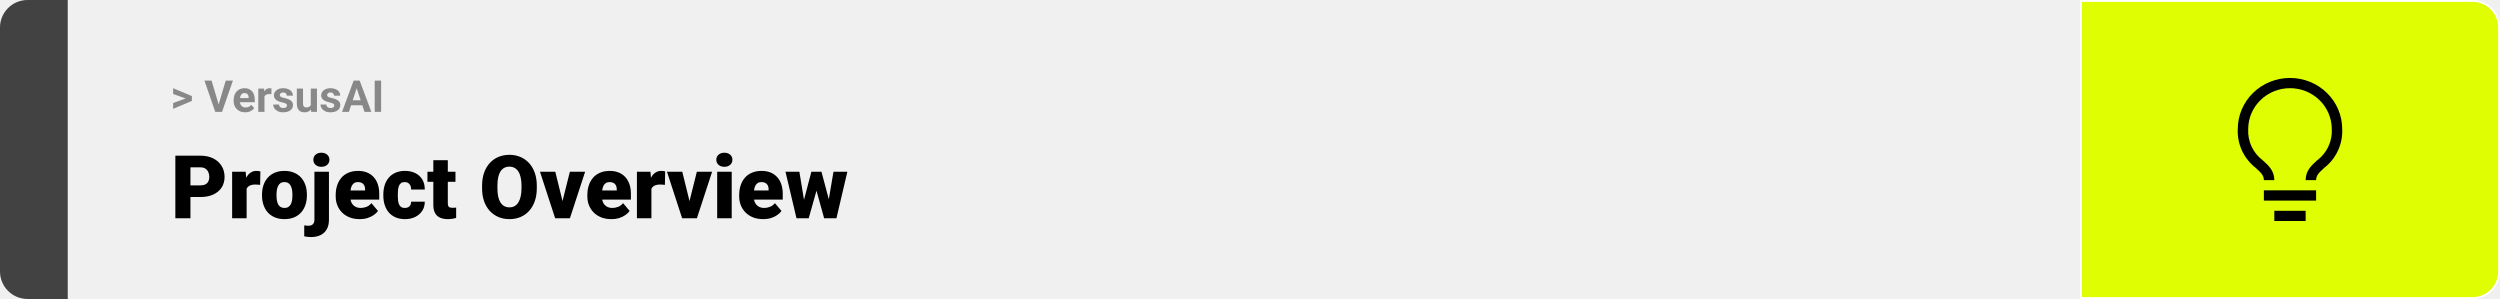
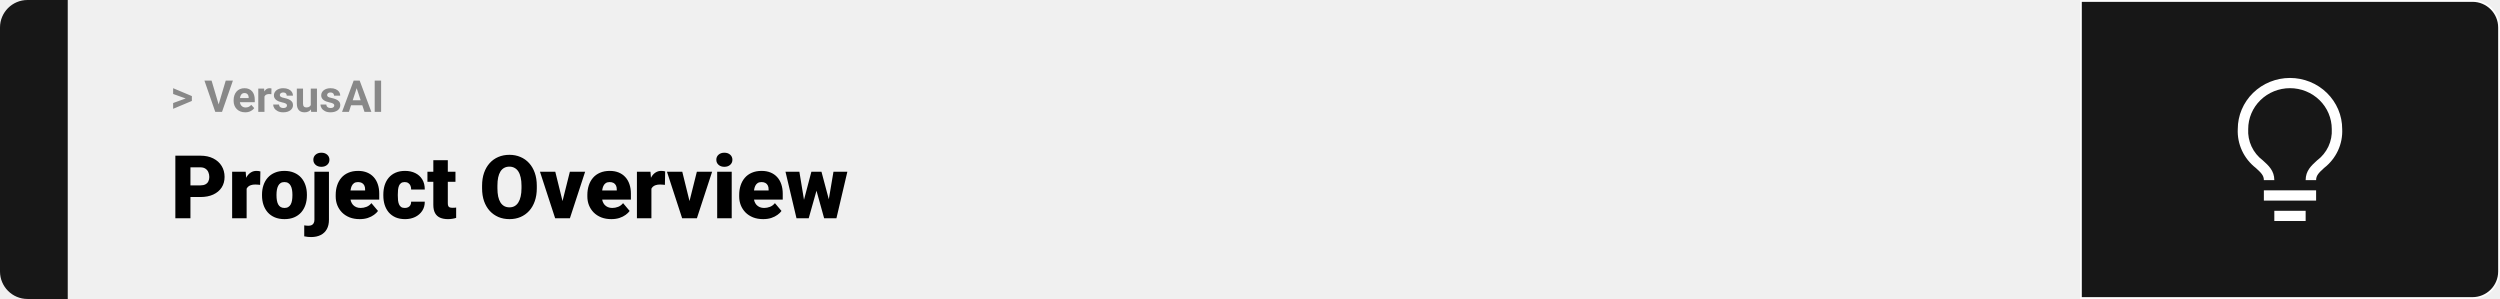
<svg xmlns="http://www.w3.org/2000/svg" width="1363" height="163" viewBox="0 0 1363 163" fill="none">
-   <path d="M0 15C0 6.716 6.716 0 15 0H37V163H15C6.716 163 0 156.284 0 148V15Z" fill="#424242" />
+   <path d="M0 15C0 6.716 6.716 0 15 0H37V163H15C6.716 163 0 156.284 0 148V15Z" fill="#171717" />
  <rect width="1097" height="163" transform="translate(37)" fill="#F0F0F0" />
  <path d="M101.906 53.922L94.394 51.238V48.086L104.602 52.375V54.637L101.906 53.922ZM94.394 56.172L101.918 53.43L104.602 52.785V55.035L94.394 59.324V56.172ZM119.051 57.438L123.07 43.938H126.984L121.043 61H118.465L119.051 57.438ZM115.348 43.938L119.355 57.438L119.965 61H117.363L111.457 43.938H115.348ZM133.688 61.234C132.703 61.234 131.82 61.078 131.039 60.766C130.258 60.445 129.594 60.004 129.047 59.441C128.508 58.879 128.094 58.227 127.805 57.484C127.516 56.734 127.371 55.938 127.371 55.094V54.625C127.371 53.664 127.508 52.785 127.781 51.988C128.055 51.191 128.445 50.5 128.953 49.914C129.469 49.328 130.094 48.879 130.828 48.566C131.562 48.246 132.391 48.086 133.312 48.086C134.211 48.086 135.008 48.234 135.703 48.531C136.398 48.828 136.98 49.25 137.449 49.797C137.926 50.344 138.285 51 138.527 51.766C138.77 52.523 138.891 53.367 138.891 54.297V55.703H128.812V53.453H135.574V53.195C135.574 52.727 135.488 52.309 135.316 51.941C135.152 51.566 134.902 51.27 134.566 51.051C134.23 50.832 133.801 50.723 133.277 50.723C132.832 50.723 132.449 50.82 132.129 51.016C131.809 51.211 131.547 51.484 131.344 51.836C131.148 52.188 131 52.602 130.898 53.078C130.805 53.547 130.758 54.062 130.758 54.625V55.094C130.758 55.602 130.828 56.07 130.969 56.5C131.117 56.93 131.324 57.301 131.59 57.613C131.863 57.926 132.191 58.168 132.574 58.34C132.965 58.512 133.406 58.598 133.898 58.598C134.508 58.598 135.074 58.48 135.598 58.246C136.129 58.004 136.586 57.641 136.969 57.156L138.609 58.938C138.344 59.32 137.98 59.688 137.52 60.039C137.066 60.391 136.52 60.68 135.879 60.906C135.238 61.125 134.508 61.234 133.688 61.234ZM144.188 51.086V61H140.812V48.32H143.988L144.188 51.086ZM148.008 48.238L147.949 51.367C147.785 51.344 147.586 51.324 147.352 51.309C147.125 51.285 146.918 51.273 146.73 51.273C146.254 51.273 145.84 51.336 145.488 51.461C145.145 51.578 144.855 51.754 144.621 51.988C144.395 52.223 144.223 52.508 144.105 52.844C143.996 53.18 143.934 53.562 143.918 53.992L143.238 53.781C143.238 52.961 143.32 52.207 143.484 51.52C143.648 50.824 143.887 50.219 144.199 49.703C144.52 49.188 144.91 48.789 145.371 48.508C145.832 48.227 146.359 48.086 146.953 48.086C147.141 48.086 147.332 48.102 147.527 48.133C147.723 48.156 147.883 48.191 148.008 48.238ZM156.457 57.496C156.457 57.254 156.387 57.035 156.246 56.84C156.105 56.645 155.844 56.465 155.461 56.301C155.086 56.129 154.543 55.973 153.832 55.832C153.191 55.691 152.594 55.516 152.039 55.305C151.492 55.086 151.016 54.824 150.609 54.52C150.211 54.215 149.898 53.855 149.672 53.441C149.445 53.02 149.332 52.539 149.332 52C149.332 51.469 149.445 50.969 149.672 50.5C149.906 50.031 150.238 49.617 150.668 49.258C151.105 48.891 151.637 48.605 152.262 48.402C152.895 48.191 153.605 48.086 154.395 48.086C155.496 48.086 156.441 48.262 157.23 48.613C158.027 48.965 158.637 49.449 159.059 50.066C159.488 50.676 159.703 51.371 159.703 52.152H156.328C156.328 51.824 156.258 51.531 156.117 51.273C155.984 51.008 155.773 50.801 155.484 50.652C155.203 50.496 154.836 50.418 154.383 50.418C154.008 50.418 153.684 50.484 153.41 50.617C153.137 50.742 152.926 50.914 152.777 51.133C152.637 51.344 152.566 51.578 152.566 51.836C152.566 52.031 152.605 52.207 152.684 52.363C152.77 52.512 152.906 52.648 153.094 52.773C153.281 52.898 153.523 53.016 153.82 53.125C154.125 53.227 154.5 53.32 154.945 53.406C155.859 53.594 156.676 53.84 157.395 54.145C158.113 54.441 158.684 54.848 159.105 55.363C159.527 55.871 159.738 56.539 159.738 57.367C159.738 57.93 159.613 58.445 159.363 58.914C159.113 59.383 158.754 59.793 158.285 60.145C157.816 60.488 157.254 60.758 156.598 60.953C155.949 61.141 155.219 61.234 154.406 61.234C153.227 61.234 152.227 61.023 151.406 60.602C150.594 60.18 149.977 59.645 149.555 58.996C149.141 58.34 148.934 57.668 148.934 56.98H152.133C152.148 57.441 152.266 57.812 152.484 58.094C152.711 58.375 152.996 58.578 153.34 58.703C153.691 58.828 154.07 58.891 154.477 58.891C154.914 58.891 155.277 58.832 155.566 58.715C155.855 58.59 156.074 58.426 156.223 58.223C156.379 58.012 156.457 57.77 156.457 57.496ZM169.43 57.965V48.32H172.805V61H169.629L169.43 57.965ZM169.805 55.363L170.801 55.34C170.801 56.184 170.703 56.969 170.508 57.695C170.312 58.414 170.02 59.039 169.629 59.57C169.238 60.094 168.746 60.504 168.152 60.801C167.559 61.09 166.859 61.234 166.055 61.234C165.438 61.234 164.867 61.148 164.344 60.977C163.828 60.797 163.383 60.52 163.008 60.145C162.641 59.762 162.352 59.273 162.141 58.68C161.938 58.078 161.836 57.355 161.836 56.512V48.32H165.211V56.535C165.211 56.91 165.254 57.227 165.34 57.484C165.434 57.742 165.562 57.953 165.727 58.117C165.891 58.281 166.082 58.398 166.301 58.469C166.527 58.539 166.777 58.574 167.051 58.574C167.746 58.574 168.293 58.434 168.691 58.152C169.098 57.871 169.383 57.488 169.547 57.004C169.719 56.512 169.805 55.965 169.805 55.363ZM182.238 57.496C182.238 57.254 182.168 57.035 182.027 56.84C181.887 56.645 181.625 56.465 181.242 56.301C180.867 56.129 180.324 55.973 179.613 55.832C178.973 55.691 178.375 55.516 177.82 55.305C177.273 55.086 176.797 54.824 176.391 54.52C175.992 54.215 175.68 53.855 175.453 53.441C175.227 53.02 175.113 52.539 175.113 52C175.113 51.469 175.227 50.969 175.453 50.5C175.688 50.031 176.02 49.617 176.449 49.258C176.887 48.891 177.418 48.605 178.043 48.402C178.676 48.191 179.387 48.086 180.176 48.086C181.277 48.086 182.223 48.262 183.012 48.613C183.809 48.965 184.418 49.449 184.84 50.066C185.27 50.676 185.484 51.371 185.484 52.152H182.109C182.109 51.824 182.039 51.531 181.898 51.273C181.766 51.008 181.555 50.801 181.266 50.652C180.984 50.496 180.617 50.418 180.164 50.418C179.789 50.418 179.465 50.484 179.191 50.617C178.918 50.742 178.707 50.914 178.559 51.133C178.418 51.344 178.348 51.578 178.348 51.836C178.348 52.031 178.387 52.207 178.465 52.363C178.551 52.512 178.688 52.648 178.875 52.773C179.062 52.898 179.305 53.016 179.602 53.125C179.906 53.227 180.281 53.32 180.727 53.406C181.641 53.594 182.457 53.84 183.176 54.145C183.895 54.441 184.465 54.848 184.887 55.363C185.309 55.871 185.52 56.539 185.52 57.367C185.52 57.93 185.395 58.445 185.145 58.914C184.895 59.383 184.535 59.793 184.066 60.145C183.598 60.488 183.035 60.758 182.379 60.953C181.73 61.141 181 61.234 180.188 61.234C179.008 61.234 178.008 61.023 177.188 60.602C176.375 60.18 175.758 59.645 175.336 58.996C174.922 58.34 174.715 57.668 174.715 56.98H177.914C177.93 57.441 178.047 57.812 178.266 58.094C178.492 58.375 178.777 58.578 179.121 58.703C179.473 58.828 179.852 58.891 180.258 58.891C180.695 58.891 181.059 58.832 181.348 58.715C181.637 58.59 181.855 58.426 182.004 58.223C182.16 58.012 182.238 57.77 182.238 57.496ZM194.859 46.855L190.219 61H186.48L192.82 43.938H195.199L194.859 46.855ZM198.715 61L194.062 46.855L193.688 43.938H196.09L202.465 61H198.715ZM198.504 54.648V57.402H189.492V54.648H198.504ZM207.785 43.938V61H204.281V43.938H207.785Z" fill="#888888" />
  <path d="M109.219 107.422H100.734V101.07H109.219C110.375 101.07 111.312 100.875 112.031 100.484C112.75 100.094 113.273 99.555 113.602 98.867C113.945 98.164 114.117 97.375 114.117 96.5C114.117 95.562 113.945 94.695 113.602 93.898C113.273 93.102 112.75 92.461 112.031 91.977C111.312 91.477 110.375 91.227 109.219 91.227H103.828V119H95.602V84.875H109.219C111.953 84.875 114.305 85.375 116.273 86.375C118.258 87.375 119.781 88.75 120.844 90.5C121.906 92.234 122.438 94.219 122.438 96.453C122.438 98.656 121.906 100.578 120.844 102.219C119.781 103.859 118.258 105.141 116.273 106.062C114.305 106.969 111.953 107.422 109.219 107.422ZM134.461 99.922V119H126.562V93.641H133.945L134.461 99.922ZM141.961 93.453L141.82 100.789C141.508 100.758 141.086 100.719 140.555 100.672C140.023 100.625 139.578 100.602 139.219 100.602C138.297 100.602 137.5 100.711 136.828 100.93C136.172 101.133 135.625 101.445 135.188 101.867C134.766 102.273 134.453 102.789 134.25 103.414C134.062 104.039 133.977 104.766 133.992 105.594L132.562 104.656C132.562 102.953 132.727 101.406 133.055 100.016C133.398 98.609 133.883 97.398 134.508 96.383C135.133 95.352 135.891 94.562 136.781 94.016C137.672 93.453 138.672 93.172 139.781 93.172C140.172 93.172 140.555 93.195 140.93 93.242C141.32 93.289 141.664 93.359 141.961 93.453ZM142.852 106.578V106.086C142.852 104.227 143.117 102.516 143.648 100.953C144.18 99.375 144.961 98.008 145.992 96.852C147.023 95.695 148.297 94.797 149.812 94.156C151.328 93.5 153.078 93.172 155.062 93.172C157.062 93.172 158.82 93.5 160.336 94.156C161.867 94.797 163.148 95.695 164.18 96.852C165.211 98.008 165.992 99.375 166.523 100.953C167.055 102.516 167.32 104.227 167.32 106.086V106.578C167.32 108.422 167.055 110.133 166.523 111.711C165.992 113.273 165.211 114.641 164.18 115.812C163.148 116.969 161.875 117.867 160.359 118.508C158.844 119.148 157.094 119.469 155.109 119.469C153.125 119.469 151.367 119.148 149.836 118.508C148.305 117.867 147.023 116.969 145.992 115.812C144.961 114.641 144.18 113.273 143.648 111.711C143.117 110.133 142.852 108.422 142.852 106.578ZM150.75 106.086V106.578C150.75 107.531 150.82 108.422 150.961 109.25C151.102 110.078 151.336 110.805 151.664 111.43C151.992 112.039 152.438 112.516 153 112.859C153.562 113.203 154.266 113.375 155.109 113.375C155.938 113.375 156.625 113.203 157.172 112.859C157.734 112.516 158.18 112.039 158.508 111.43C158.836 110.805 159.07 110.078 159.211 109.25C159.352 108.422 159.422 107.531 159.422 106.578V106.086C159.422 105.164 159.352 104.297 159.211 103.484C159.07 102.656 158.836 101.93 158.508 101.305C158.18 100.664 157.734 100.164 157.172 99.805C156.609 99.445 155.906 99.266 155.062 99.266C154.234 99.266 153.539 99.445 152.977 99.805C152.43 100.164 151.992 100.664 151.664 101.305C151.336 101.93 151.102 102.656 150.961 103.484C150.82 104.297 150.75 105.164 150.75 106.086ZM171.422 93.641H179.344V119.82C179.344 121.852 178.953 123.562 178.172 124.953C177.391 126.359 176.273 127.422 174.82 128.141C173.367 128.875 171.633 129.242 169.617 129.242C168.945 129.242 168.328 129.211 167.766 129.148C167.188 129.102 166.555 129 165.867 128.844V122.867C166.273 122.93 166.648 122.977 166.992 123.008C167.336 123.055 167.711 123.078 168.117 123.078C168.836 123.078 169.438 122.961 169.922 122.727C170.406 122.492 170.773 122.133 171.023 121.648C171.289 121.164 171.422 120.555 171.422 119.82V93.641ZM170.836 87.102C170.836 85.977 171.242 85.055 172.055 84.336C172.867 83.617 173.922 83.258 175.219 83.258C176.516 83.258 177.57 83.617 178.383 84.336C179.195 85.055 179.602 85.977 179.602 87.102C179.602 88.227 179.195 89.148 178.383 89.867C177.57 90.586 176.516 90.945 175.219 90.945C173.922 90.945 172.867 90.586 172.055 89.867C171.242 89.148 170.836 88.227 170.836 87.102ZM196.102 119.469C194.039 119.469 192.195 119.148 190.57 118.508C188.945 117.852 187.57 116.953 186.445 115.812C185.336 114.672 184.484 113.359 183.891 111.875C183.312 110.391 183.023 108.82 183.023 107.164V106.273C183.023 104.414 183.281 102.695 183.797 101.117C184.312 99.523 185.078 98.133 186.094 96.945C187.109 95.758 188.383 94.836 189.914 94.18C191.445 93.508 193.227 93.172 195.258 93.172C197.055 93.172 198.664 93.461 200.086 94.039C201.508 94.617 202.711 95.445 203.695 96.523C204.695 97.602 205.453 98.906 205.969 100.438C206.5 101.969 206.766 103.688 206.766 105.594V108.805H186.047V103.859H199.055V103.25C199.07 102.406 198.922 101.688 198.609 101.094C198.312 100.5 197.875 100.047 197.297 99.734C196.719 99.422 196.016 99.266 195.188 99.266C194.328 99.266 193.617 99.453 193.055 99.828C192.508 100.203 192.078 100.719 191.766 101.375C191.469 102.016 191.258 102.758 191.133 103.602C191.008 104.445 190.945 105.336 190.945 106.273V107.164C190.945 108.102 191.07 108.953 191.32 109.719C191.586 110.484 191.961 111.141 192.445 111.688C192.945 112.219 193.539 112.633 194.227 112.93C194.93 113.227 195.727 113.375 196.617 113.375C197.695 113.375 198.758 113.172 199.805 112.766C200.852 112.359 201.75 111.688 202.5 110.75L206.086 115.016C205.57 115.75 204.836 116.461 203.883 117.148C202.945 117.836 201.82 118.398 200.508 118.836C199.195 119.258 197.727 119.469 196.102 119.469ZM220.688 113.375C221.422 113.375 222.047 113.242 222.562 112.977C223.094 112.695 223.492 112.305 223.758 111.805C224.039 111.289 224.172 110.672 224.156 109.953H231.586C231.602 111.859 231.133 113.531 230.18 114.969C229.242 116.391 227.961 117.5 226.336 118.297C224.727 119.078 222.906 119.469 220.875 119.469C218.891 119.469 217.156 119.148 215.672 118.508C214.188 117.852 212.945 116.945 211.945 115.789C210.961 114.617 210.219 113.25 209.719 111.688C209.234 110.125 208.992 108.43 208.992 106.602V106.062C208.992 104.234 209.234 102.539 209.719 100.977C210.219 99.398 210.961 98.031 211.945 96.875C212.945 95.703 214.18 94.797 215.648 94.156C217.133 93.5 218.859 93.172 220.828 93.172C222.938 93.172 224.797 93.57 226.406 94.367C228.031 95.164 229.305 96.32 230.227 97.836C231.148 99.352 231.602 101.188 231.586 103.344H224.156C224.172 102.578 224.055 101.891 223.805 101.281C223.555 100.672 223.164 100.188 222.633 99.828C222.117 99.453 221.453 99.266 220.641 99.266C219.828 99.266 219.172 99.445 218.672 99.805C218.172 100.164 217.789 100.664 217.523 101.305C217.273 101.93 217.102 102.648 217.008 103.461C216.93 104.273 216.891 105.141 216.891 106.062V106.602C216.891 107.539 216.93 108.422 217.008 109.25C217.102 110.062 217.281 110.781 217.547 111.406C217.812 112.016 218.195 112.5 218.695 112.859C219.195 113.203 219.859 113.375 220.688 113.375ZM248.32 93.641V99.125H233.039V93.641H248.32ZM236.25 87.336H244.148V110.727C244.148 111.398 244.227 111.922 244.383 112.297C244.539 112.656 244.805 112.914 245.18 113.07C245.57 113.211 246.086 113.281 246.727 113.281C247.18 113.281 247.555 113.273 247.852 113.258C248.148 113.227 248.43 113.188 248.695 113.141V118.789C248.023 119.008 247.32 119.172 246.586 119.281C245.852 119.406 245.07 119.469 244.242 119.469C242.555 119.469 241.109 119.203 239.906 118.672C238.719 118.141 237.812 117.305 237.188 116.164C236.562 115.023 236.25 113.539 236.25 111.711V87.336ZM292.664 101.258V102.641C292.664 105.25 292.297 107.594 291.562 109.672C290.844 111.734 289.82 113.5 288.492 114.969C287.164 116.422 285.594 117.539 283.781 118.32C281.969 119.086 279.969 119.469 277.781 119.469C275.578 119.469 273.562 119.086 271.734 118.32C269.922 117.539 268.344 116.422 267 114.969C265.672 113.5 264.641 111.734 263.906 109.672C263.188 107.594 262.828 105.25 262.828 102.641V101.258C262.828 98.648 263.188 96.305 263.906 94.227C264.641 92.148 265.664 90.383 266.977 88.93C268.305 87.461 269.875 86.344 271.688 85.578C273.516 84.797 275.531 84.406 277.734 84.406C279.922 84.406 281.922 84.797 283.734 85.578C285.562 86.344 287.141 87.461 288.469 88.93C289.797 90.383 290.828 92.148 291.562 94.227C292.297 96.305 292.664 98.648 292.664 101.258ZM284.32 102.641V101.211C284.32 99.523 284.172 98.039 283.875 96.758C283.594 95.461 283.172 94.375 282.609 93.5C282.047 92.625 281.352 91.969 280.523 91.531C279.711 91.078 278.781 90.852 277.734 90.852C276.641 90.852 275.688 91.078 274.875 91.531C274.062 91.969 273.383 92.625 272.836 93.5C272.289 94.375 271.875 95.461 271.594 96.758C271.328 98.039 271.195 99.523 271.195 101.211V102.641C271.195 104.312 271.328 105.797 271.594 107.094C271.875 108.375 272.289 109.461 272.836 110.352C273.398 111.242 274.086 111.914 274.898 112.367C275.727 112.82 276.688 113.047 277.781 113.047C278.828 113.047 279.758 112.82 280.57 112.367C281.383 111.914 282.062 111.242 282.609 110.352C283.172 109.461 283.594 108.375 283.875 107.094C284.172 105.797 284.32 104.312 284.32 102.641ZM305.695 113.586L310.688 93.641H319.008L310.711 119H305.789L305.695 113.586ZM302.742 93.641L307.664 113.586L307.617 119H302.672L294.398 93.641H302.742ZM333.305 119.469C331.242 119.469 329.398 119.148 327.773 118.508C326.148 117.852 324.773 116.953 323.648 115.812C322.539 114.672 321.688 113.359 321.094 111.875C320.516 110.391 320.227 108.82 320.227 107.164V106.273C320.227 104.414 320.484 102.695 321 101.117C321.516 99.523 322.281 98.133 323.297 96.945C324.312 95.758 325.586 94.836 327.117 94.18C328.648 93.508 330.43 93.172 332.461 93.172C334.258 93.172 335.867 93.461 337.289 94.039C338.711 94.617 339.914 95.445 340.898 96.523C341.898 97.602 342.656 98.906 343.172 100.438C343.703 101.969 343.969 103.688 343.969 105.594V108.805H323.25V103.859H336.258V103.25C336.273 102.406 336.125 101.688 335.812 101.094C335.516 100.5 335.078 100.047 334.5 99.734C333.922 99.422 333.219 99.266 332.391 99.266C331.531 99.266 330.82 99.453 330.258 99.828C329.711 100.203 329.281 100.719 328.969 101.375C328.672 102.016 328.461 102.758 328.336 103.602C328.211 104.445 328.148 105.336 328.148 106.273V107.164C328.148 108.102 328.273 108.953 328.523 109.719C328.789 110.484 329.164 111.141 329.648 111.688C330.148 112.219 330.742 112.633 331.43 112.93C332.133 113.227 332.93 113.375 333.82 113.375C334.898 113.375 335.961 113.172 337.008 112.766C338.055 112.359 338.953 111.688 339.703 110.75L343.289 115.016C342.773 115.75 342.039 116.461 341.086 117.148C340.148 117.836 339.023 118.398 337.711 118.836C336.398 119.258 334.93 119.469 333.305 119.469ZM355.148 99.922V119H347.25V93.641H354.633L355.148 99.922ZM362.648 93.453L362.508 100.789C362.195 100.758 361.773 100.719 361.242 100.672C360.711 100.625 360.266 100.602 359.906 100.602C358.984 100.602 358.188 100.711 357.516 100.93C356.859 101.133 356.312 101.445 355.875 101.867C355.453 102.273 355.141 102.789 354.938 103.414C354.75 104.039 354.664 104.766 354.68 105.594L353.25 104.656C353.25 102.953 353.414 101.406 353.742 100.016C354.086 98.609 354.57 97.398 355.195 96.383C355.82 95.352 356.578 94.562 357.469 94.016C358.359 93.453 359.359 93.172 360.469 93.172C360.859 93.172 361.242 93.195 361.617 93.242C362.008 93.289 362.352 93.359 362.648 93.453ZM374.93 113.586L379.922 93.641H388.242L379.945 119H375.023L374.93 113.586ZM371.977 93.641L376.898 113.586L376.852 119H371.906L363.633 93.641H371.977ZM398.93 93.641V119H391.008V93.641H398.93ZM390.539 87.102C390.539 85.977 390.945 85.055 391.758 84.336C392.57 83.617 393.625 83.258 394.922 83.258C396.219 83.258 397.273 83.617 398.086 84.336C398.898 85.055 399.305 85.977 399.305 87.102C399.305 88.227 398.898 89.148 398.086 89.867C397.273 90.586 396.219 90.945 394.922 90.945C393.625 90.945 392.57 90.586 391.758 89.867C390.945 89.148 390.539 88.227 390.539 87.102ZM416.086 119.469C414.023 119.469 412.18 119.148 410.555 118.508C408.93 117.852 407.555 116.953 406.43 115.812C405.32 114.672 404.469 113.359 403.875 111.875C403.297 110.391 403.008 108.82 403.008 107.164V106.273C403.008 104.414 403.266 102.695 403.781 101.117C404.297 99.523 405.062 98.133 406.078 96.945C407.094 95.758 408.367 94.836 409.898 94.18C411.43 93.508 413.211 93.172 415.242 93.172C417.039 93.172 418.648 93.461 420.07 94.039C421.492 94.617 422.695 95.445 423.68 96.523C424.68 97.602 425.438 98.906 425.953 100.438C426.484 101.969 426.75 103.688 426.75 105.594V108.805H406.031V103.859H419.039V103.25C419.055 102.406 418.906 101.688 418.594 101.094C418.297 100.5 417.859 100.047 417.281 99.734C416.703 99.422 416 99.266 415.172 99.266C414.312 99.266 413.602 99.453 413.039 99.828C412.492 100.203 412.062 100.719 411.75 101.375C411.453 102.016 411.242 102.758 411.117 103.602C410.992 104.445 410.93 105.336 410.93 106.273V107.164C410.93 108.102 411.055 108.953 411.305 109.719C411.57 110.484 411.945 111.141 412.43 111.688C412.93 112.219 413.523 112.633 414.211 112.93C414.914 113.227 415.711 113.375 416.602 113.375C417.68 113.375 418.742 113.172 419.789 112.766C420.836 112.359 421.734 111.688 422.484 110.75L426.07 115.016C425.555 115.75 424.82 116.461 423.867 117.148C422.93 117.836 421.805 118.398 420.492 118.836C419.18 119.258 417.711 119.469 416.086 119.469ZM437.672 111.453L442.359 93.641H447.305L445.547 102.57L440.906 119H436.945L437.672 111.453ZM435.82 93.641L438.727 111.312L439.055 119H434.25L428.25 93.641H435.82ZM451.477 110.938L454.406 93.641H461.977L456.023 119H451.219L451.477 110.938ZM447.867 93.641L452.602 111.406L453.328 119H449.32L444.773 102.617L443.086 93.641H447.867Z" fill="black" />
-   <path d="M1348 0.5C1356.01 0.5 1362.5 6.992 1362.5 15V148C1362.5 156.008 1356.01 162.5 1348 162.5H1134.5V0.5H1348Z" fill="#DEFE01" />
+   <path d="M1348 0.5C1356.01 0.5 1362.5 6.992 1362.5 15V148C1362.5 156.008 1356.01 162.5 1348 162.5H1134.5V0.5H1348Z" fill="#171717" />
  <path d="M1348 0.5C1356.01 0.5 1362.5 6.992 1362.5 15V148C1362.5 156.008 1356.01 162.5 1348 162.5H1134.5V0.5H1348Z" stroke="white" />
-   <path d="M1234.26 103.786H1262.74V109.357H1234.26V103.786ZM1239.96 114.929H1257.04V120.5H1239.96V114.929ZM1248.5 42.5C1240.95 42.5 1233.71 45.435 1228.37 50.659C1223.03 55.883 1220.03 62.969 1220.03 70.357C1219.84 74.406 1220.63 78.441 1222.34 82.132C1224.05 85.822 1226.64 89.062 1229.88 91.584C1232.73 94.175 1234.26 95.651 1234.26 98.214H1239.96C1239.96 93.089 1236.8 90.219 1233.72 87.461C1231.06 85.468 1228.94 82.866 1227.55 79.884C1226.15 76.902 1225.53 73.631 1225.72 70.357C1225.72 64.447 1228.12 58.778 1232.39 54.599C1236.67 50.419 1242.46 48.071 1248.5 48.071C1254.54 48.071 1260.33 50.419 1264.61 54.599C1268.88 58.778 1271.28 64.447 1271.28 70.357C1271.47 73.633 1270.84 76.906 1269.44 79.888C1268.04 82.87 1265.92 85.471 1263.25 87.461C1260.2 90.247 1257.04 93.033 1257.04 98.214H1262.74C1262.74 95.651 1264.25 94.175 1267.12 91.556C1270.36 89.038 1272.94 85.803 1274.66 82.118C1276.37 78.432 1277.16 74.401 1276.97 70.357C1276.97 66.699 1276.24 63.077 1274.81 59.697C1273.37 56.317 1271.28 53.246 1268.63 50.659C1265.99 48.072 1262.85 46.02 1259.4 44.62C1255.94 43.221 1252.24 42.5 1248.5 42.5Z" fill="black" />
+   <path d="M1234.26 103.786H1262.74V109.357H1234.26V103.786ZM1239.96 114.929H1257.04V120.5H1239.96V114.929ZM1248.5 42.5C1240.95 42.5 1233.71 45.435 1228.37 50.659C1223.03 55.883 1220.03 62.969 1220.03 70.357C1219.84 74.406 1220.63 78.441 1222.34 82.132C1224.05 85.822 1226.64 89.062 1229.88 91.584C1232.73 94.175 1234.26 95.651 1234.26 98.214H1239.96C1239.96 93.089 1236.8 90.219 1233.72 87.461C1231.06 85.468 1228.94 82.866 1227.55 79.884C1226.15 76.902 1225.53 73.631 1225.72 70.357C1225.72 64.447 1228.12 58.778 1232.39 54.599C1236.67 50.419 1242.46 48.071 1248.5 48.071C1254.54 48.071 1260.33 50.419 1264.61 54.599C1268.88 58.778 1271.28 64.447 1271.28 70.357C1271.47 73.633 1270.84 76.906 1269.44 79.888C1268.04 82.87 1265.92 85.471 1263.25 87.461C1260.2 90.247 1257.04 93.033 1257.04 98.214H1262.74C1262.74 95.651 1264.25 94.175 1267.12 91.556C1270.36 89.038 1272.94 85.803 1274.66 82.118C1276.37 78.432 1277.16 74.401 1276.97 70.357C1276.97 66.699 1276.24 63.077 1274.81 59.697C1273.37 56.317 1271.28 53.246 1268.63 50.659C1265.99 48.072 1262.85 46.02 1259.4 44.62C1255.94 43.221 1252.24 42.5 1248.5 42.5V42.5Z" fill="white" />
</svg>
